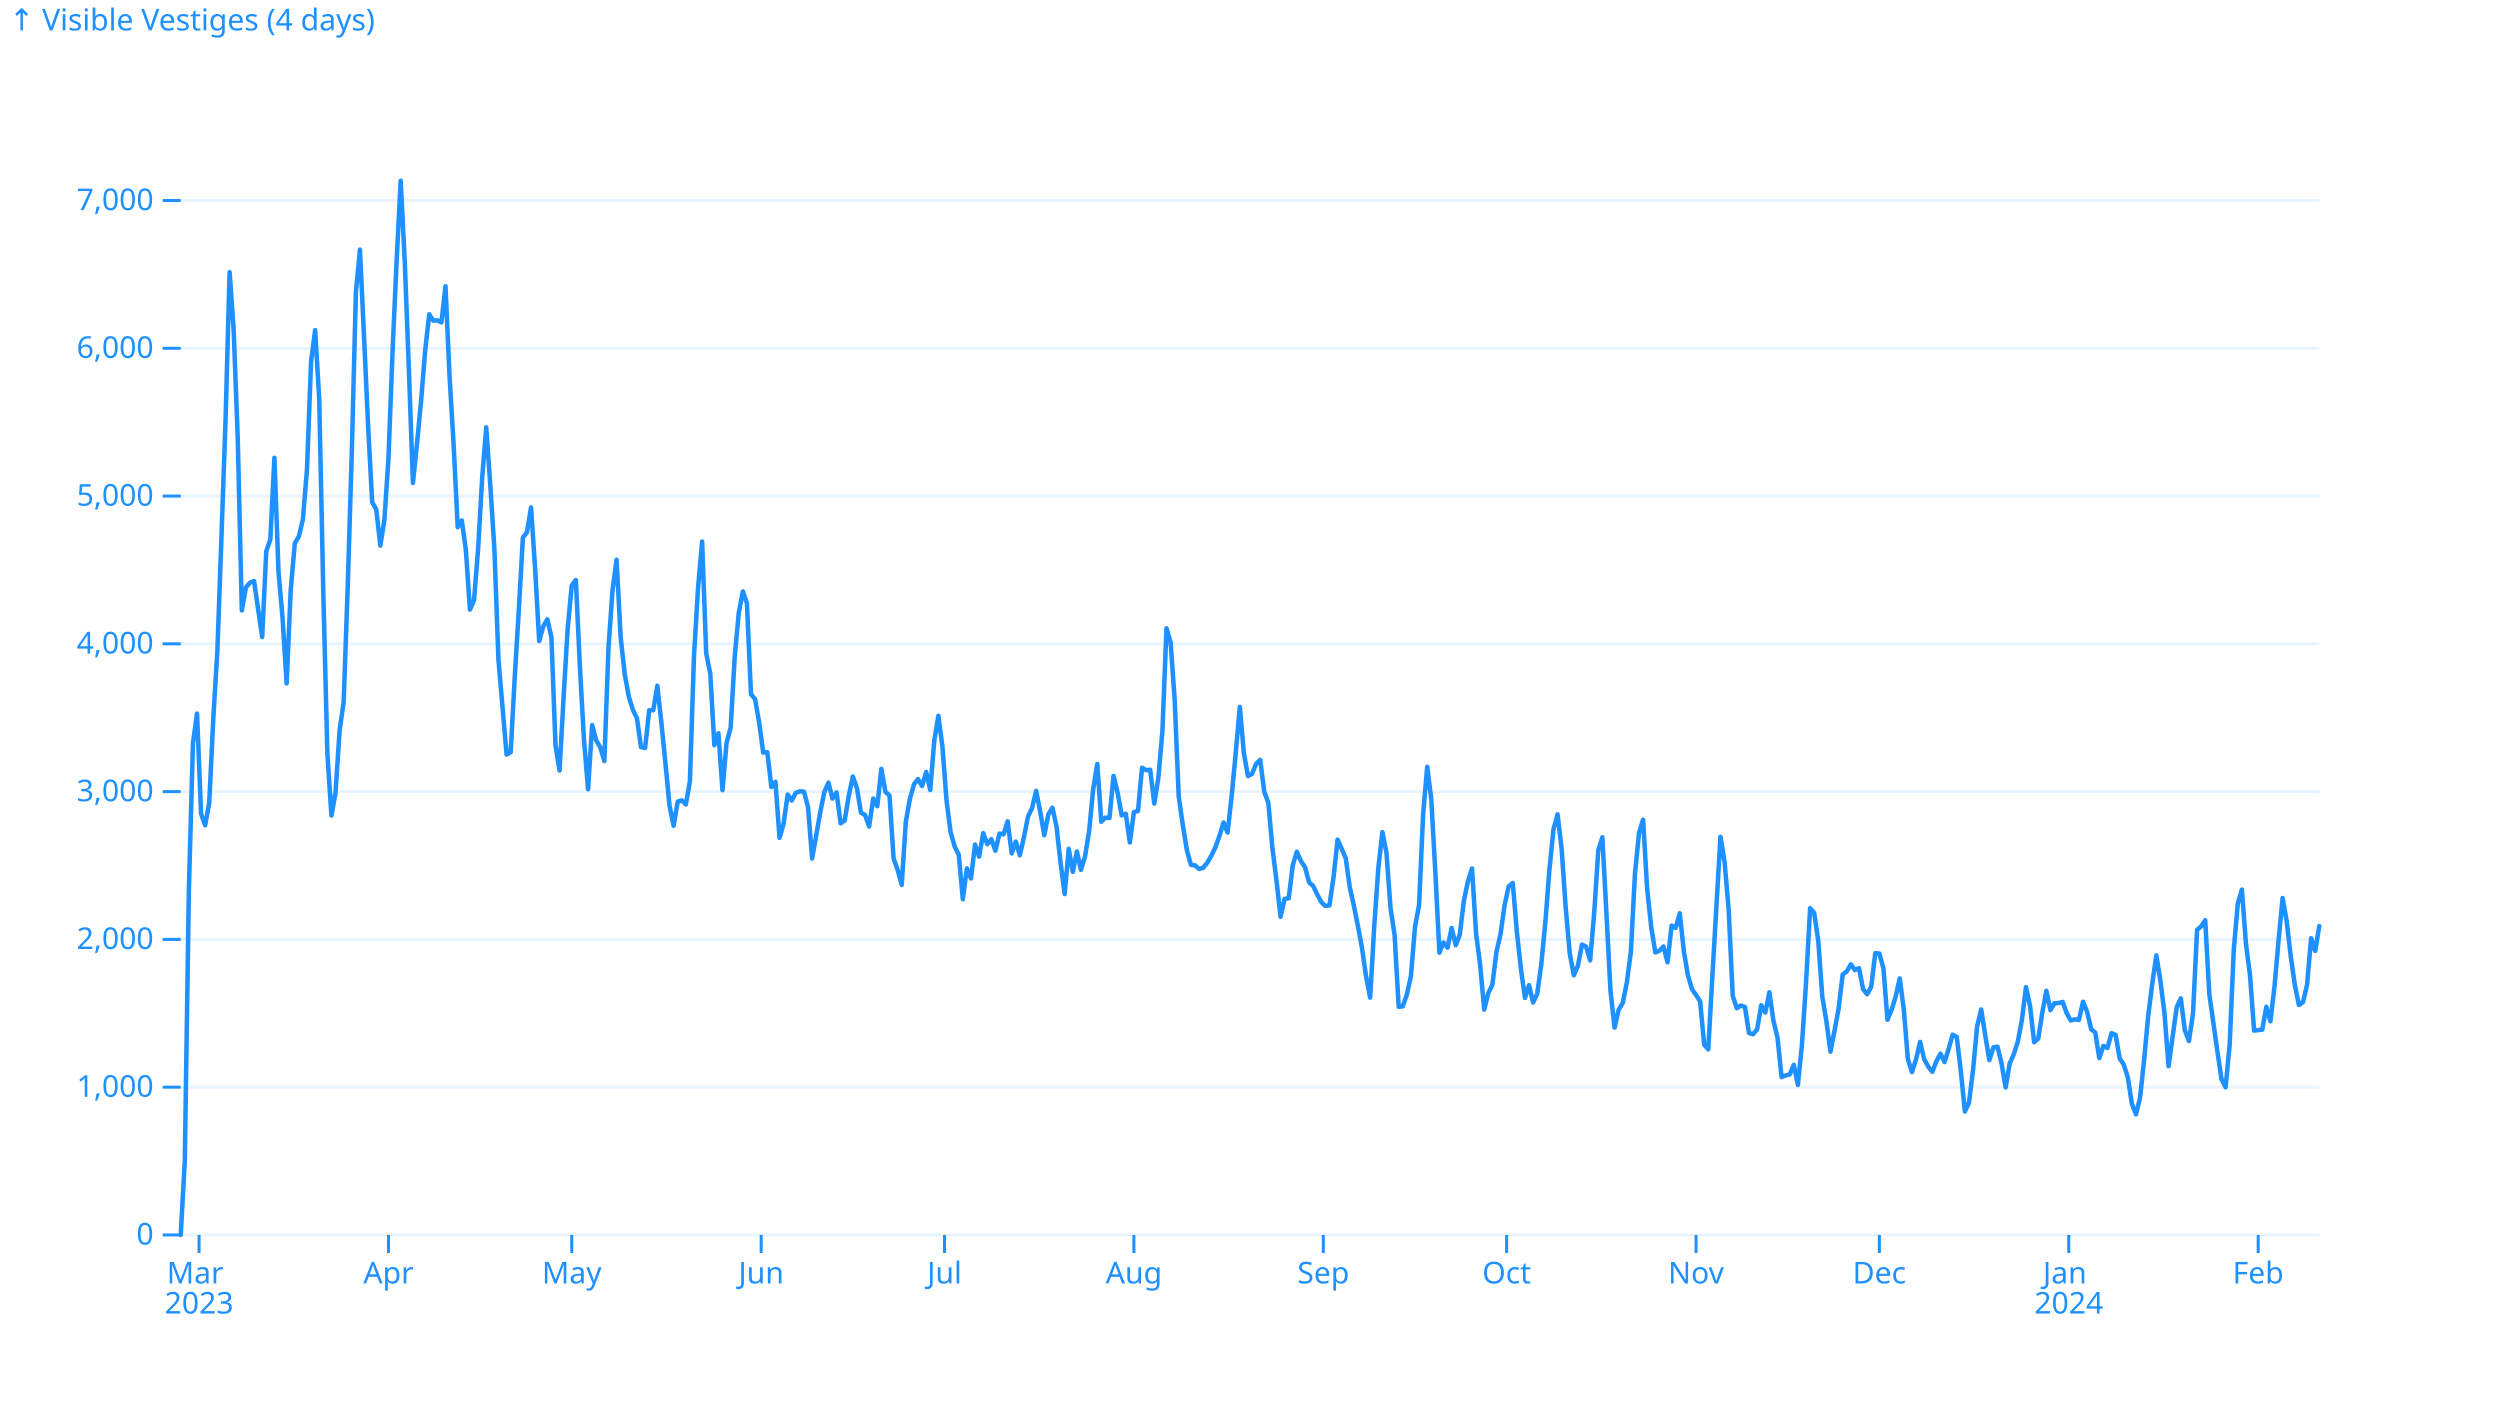
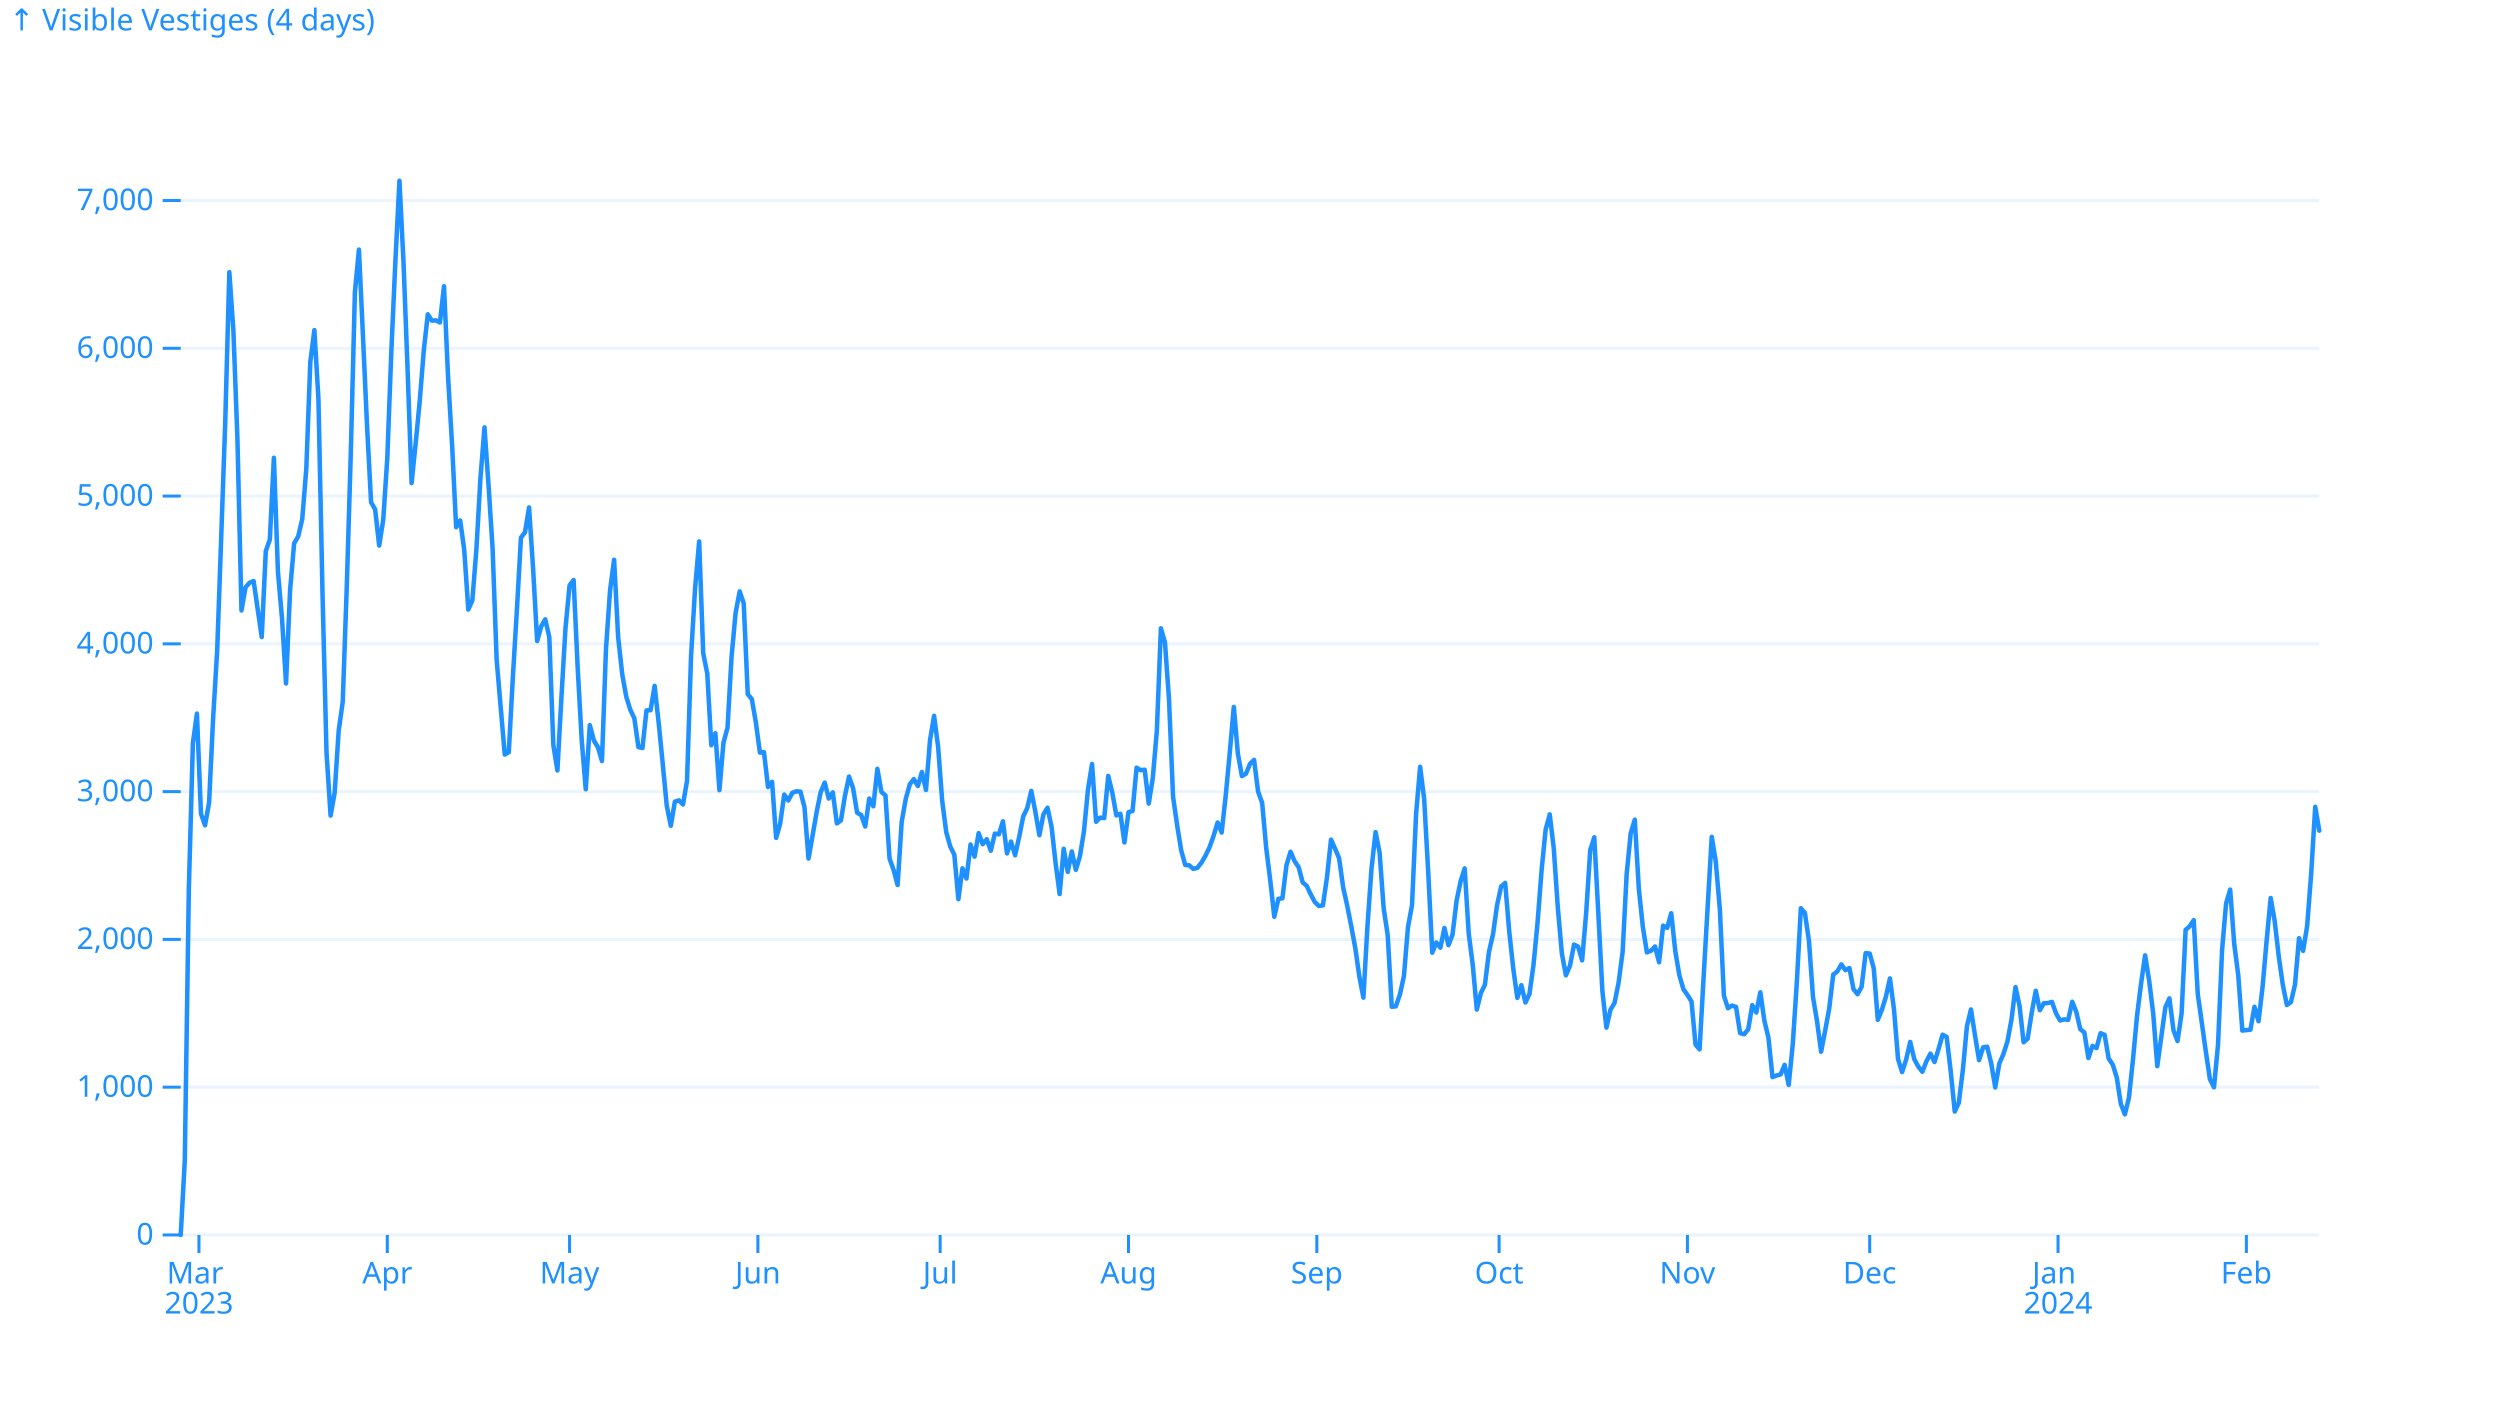
<svg xmlns="http://www.w3.org/2000/svg" class="plot-d6a7b5" fill="currentColor" font-family="system-ui, sans-serif" font-size="10" text-anchor="middle" width="830" height="470" viewBox="0 0 830 470" color="#1e90ff">
  <style>:where(.plot-d6a7b5){--plot-background: white;display:block;height:intrinsic;max-width:100%}:where(.plot-d6a7b5 text),:where(.plot-d6a7b5 tspan){white-space:pre}</style>
  <g aria-label="y-grid" stroke="currentColor" stroke-opacity=".1">
    <line x1="60" x2="770" y1="410" y2="410" />
    <line x1="60" x2="770" y1="360.939" y2="360.939" />
    <line x1="60" x2="770" y1="311.878" y2="311.878" />
    <line x1="60" x2="770" y1="262.817" y2="262.817" />
    <line x1="60" x2="770" y1="213.757" y2="213.757" />
    <line x1="60" x2="770" y1="164.696" y2="164.696" />
    <line x1="60" x2="770" y1="115.635" y2="115.635" />
    <line x1="60" x2="770" y1="66.574" y2="66.574" />
  </g>
  <g aria-label="y-axis tick" fill="none" stroke="currentColor">
    <path transform="translate(60,410)" d="M0,0L-6,0" />
    <path transform="translate(60,360.9392)" d="M0,0L-6,0" />
    <path transform="translate(60,311.8783)" d="M0,0L-6,0" />
    <path transform="translate(60,262.8175)" d="M0,0L-6,0" />
    <path transform="translate(60,213.7567)" d="M0,0L-6,0" />
    <path transform="translate(60,164.6958)" d="M0,0L-6,0" />
    <path transform="translate(60,115.635)" d="M0,0L-6,0" />
    <path transform="translate(60,66.57415)" d="M0,0L-6,0" />
  </g>
  <g aria-label="y-axis tick label" text-anchor="end" font-variant="tabular-nums">
    <text y=".32em" transform="translate(-9,0) translate(60,410)">0</text>
    <text y=".32em" transform="translate(-9,0) translate(60,360.9392)">1,000</text>
    <text y=".32em" transform="translate(-9,0) translate(60,311.8783)">2,000</text>
    <text y=".32em" transform="translate(-9,0) translate(60,262.8175)">3,000</text>
    <text y=".32em" transform="translate(-9,0) translate(60,213.7567)">4,000</text>
    <text y=".32em" transform="translate(-9,0) translate(60,164.6958)">5,000</text>
    <text y=".32em" transform="translate(-9,0) translate(60,115.635)">6,000</text>
    <text y=".32em" transform="translate(-9,0) translate(60,66.57415)">7,000</text>
  </g>
  <g aria-label="y-axis label" text-anchor="start">
    <text y=".71em" transform="translate(-57,-57) translate(60,60)">↑ Visible Vestiges (4 days)</text>
  </g>
  <g aria-label="x-axis tick" fill="none" stroke="currentColor">
-     <path transform="translate(66.08571,410)" d="M0,0L0,6" />
-     <path transform="translate(128.9714,410)" d="M0,0L0,6" />
-     <path transform="translate(189.8286,410)" d="M0,0L0,6" />
-     <path transform="translate(252.7143,410)" d="M0,0L0,6" />
-     <path transform="translate(313.5714,410)" d="M0,0L0,6" />
-     <path transform="translate(376.4571,410)" d="M0,0L0,6" />
-     <path transform="translate(439.3429,410)" d="M0,0L0,6" />
-     <path transform="translate(500.2,410)" d="M0,0L0,6" />
-     <path transform="translate(563.0857,410)" d="M0,0L0,6" />
-     <path transform="translate(623.9429,410)" d="M0,0L0,6" />
-     <path transform="translate(686.8286,410)" d="M0,0L0,6" />
-     <path transform="translate(749.7143,410)" d="M0,0L0,6" />
+     <path transform="translate(66.05114,410)" d="M0,0L0,6" />
+     <path transform="translate(128.5795,410)" d="M0,0L0,6" />
+     <path transform="translate(189.0909,410)" d="M0,0L0,6" />
+     <path transform="translate(251.6193,410)" d="M0,0L0,6" />
+     <path transform="translate(312.1307,410)" d="M0,0L0,6" />
+     <path transform="translate(374.6591,410)" d="M0,0L0,6" />
+     <path transform="translate(437.1875,410)" d="M0,0L0,6" />
+     <path transform="translate(497.6989,410)" d="M0,0L0,6" />
+     <path transform="translate(560.2273,410)" d="M0,0L0,6" />
+     <path transform="translate(620.7386,410)" d="M0,0L0,6" />
+     <path transform="translate(683.267,410)" d="M0,0L0,6" />
+     <path transform="translate(745.7955,410)" d="M0,0L0,6" />
  </g>
  <g aria-label="x-axis tick label" font-variant="tabular-nums">
-     <text transform="translate(0,9) translate(66.08571,410)">
+     <text transform="translate(0,9) translate(66.05114,410)">
      <tspan x="0" y=".71em">Mar</tspan>
      <tspan x="0" dy="1em">2023</tspan>
    </text>
-     <text y=".71em" transform="translate(0,9) translate(128.9714,410)">Apr</text>
-     <text y=".71em" transform="translate(0,9) translate(189.8286,410)">May</text>
-     <text y=".71em" transform="translate(0,9) translate(252.7143,410)">Jun</text>
-     <text y=".71em" transform="translate(0,9) translate(313.5714,410)">Jul</text>
-     <text y=".71em" transform="translate(0,9) translate(376.4571,410)">Aug</text>
-     <text y=".71em" transform="translate(0,9) translate(439.3429,410)">Sep</text>
-     <text y=".71em" transform="translate(0,9) translate(500.2,410)">Oct</text>
-     <text y=".71em" transform="translate(0,9) translate(563.0857,410)">Nov</text>
-     <text y=".71em" transform="translate(0,9) translate(623.9429,410)">Dec</text>
-     <text transform="translate(0,9) translate(686.8286,410)">
+     <text y=".71em" transform="translate(0,9) translate(128.5795,410)">Apr</text>
+     <text y=".71em" transform="translate(0,9) translate(189.0909,410)">May</text>
+     <text y=".71em" transform="translate(0,9) translate(251.6193,410)">Jun</text>
+     <text y=".71em" transform="translate(0,9) translate(312.1307,410)">Jul</text>
+     <text y=".71em" transform="translate(0,9) translate(374.6591,410)">Aug</text>
+     <text y=".71em" transform="translate(0,9) translate(437.1875,410)">Sep</text>
+     <text y=".71em" transform="translate(0,9) translate(497.6989,410)">Oct</text>
+     <text y=".71em" transform="translate(0,9) translate(560.2273,410)">Nov</text>
+     <text y=".71em" transform="translate(0,9) translate(620.7386,410)">Dec</text>
+     <text transform="translate(0,9) translate(683.267,410)">
      <tspan x="0" y=".71em">Jan</tspan>
      <tspan x="0" dy="1em">2024</tspan>
    </text>
-     <text y=".71em" transform="translate(0,9) translate(749.7143,410)">Feb</text>
+     <text y=".71em" transform="translate(0,9) translate(745.7955,410)">Feb</text>
  </g>
  <g aria-label="line" fill="none" stroke="currentColor" stroke-width="1.5" stroke-linejoin="round" stroke-linecap="round">
-     <path d="M60,410L61.352,385.371L62.705,295.296L64.057,246.726L65.41,236.913L66.762,270.177L68.114,274.003L69.467,266.497L70.819,238.434L72.171,216.013L73.524,178.237L74.876,139.626L76.229,90.369L77.581,109.65L78.933,145.66L80.286,202.669L81.638,195.015L82.99,193.445L84.343,192.906L85.695,202.227L87.048,211.5L88.4,182.996L89.752,179.12L91.105,151.989L92.457,189.815L93.81,205.22L95.162,226.905L96.514,195.948L97.867,180.395L99.219,178.089L100.571,172.398L101.924,155.718L103.276,120.05L104.629,109.601L105.981,132.463L107.333,196.683L108.686,250.013L110.038,270.765L111.39,263.21L112.743,242.555L114.095,233.038L115.448,194.623L116.8,149.978L118.152,97.041L119.505,82.862L120.857,111.808L122.21,141.343L123.562,166.756L124.914,169.111L126.267,181.131L127.619,172.595L128.971,152.136L130.324,116.665L131.676,86.689L133.029,60L134.381,86.934L135.733,122.258L137.086,160.378L138.438,147.328L139.79,133.297L141.143,116.518L142.495,104.351L143.848,106.461L145.2,106.362L146.552,107.049L147.905,95.029L149.257,125.006L150.61,147.77L151.962,175.048L153.314,172.791L154.667,182.603L156.019,202.375L157.371,199.333L158.724,182.358L160.076,158.759L161.429,141.883L162.781,161.114L164.133,182.161L165.486,219.055L166.838,234.853L168.19,250.503L169.543,249.718L170.895,224.795L172.248,202.473L173.6,178.482L174.952,176.716L176.305,168.474L177.657,188.785L179.01,212.825L180.362,207.967L181.714,205.613L183.067,211.5L184.419,247.412L185.771,255.802L187.124,231.32L188.476,208.507L189.829,194.329L191.181,192.562L192.533,221.508L193.886,245.744L195.238,262.033L196.59,240.74L197.943,245.793L199.295,248.099L200.648,252.662L202,215.327L203.352,195.997L204.705,185.841L206.057,211.549L207.41,223.814L208.762,231.32L210.114,235.638L211.467,238.483L212.819,248.05L214.171,248.345L215.524,235.834L216.876,235.785L218.229,227.69L219.581,239.955L220.933,253.496L222.286,267.527L223.638,274.151L224.99,266.154L226.343,265.712L227.695,267.086L229.048,259.334L230.4,217.829L231.752,195.212L233.105,179.757L234.457,216.897L235.81,223.618L237.162,247.412L238.514,243.438L239.867,262.327L241.219,246.578L242.571,241.623L243.924,218.025L245.276,203.454L246.629,196.34L247.981,200.314L249.333,230.486L250.686,232.105L252.038,239.857L253.39,249.865L254.743,249.718L256.095,261.297L257.448,259.579L258.8,278.174L260.152,273.464L261.505,263.799L262.857,265.761L264.21,263.21L265.562,262.719L266.914,262.817L268.267,267.969L269.619,285.042L270.971,277.438L272.324,269.637L273.676,263.014L275.029,259.825L276.381,265.123L277.733,263.063L279.086,273.366L280.438,272.384L281.79,264.191L283.143,257.813L284.495,261.64L285.848,269.833L287.2,270.569L288.552,274.396L289.905,265.123L291.257,267.675L292.61,255.262L293.962,262.916L295.314,264.093L296.667,284.993L298.019,288.82L299.371,293.824L300.724,272.875L302.076,265.271L303.429,260.414L304.781,258.647L306.133,260.953L307.486,256.292L308.838,262.278L310.19,245.744L311.543,237.649L312.895,247.952L314.248,265.859L315.6,276.26L316.952,281.068L318.305,283.766L319.657,298.534L321.01,288.28L322.362,291.665L323.714,280.381L325.067,284.404L326.419,276.604L327.771,280.283L329.124,278.615L330.476,282.442L331.829,276.751L333.181,276.996L334.533,272.679L335.886,283.325L337.238,279.4L338.59,283.963L339.943,277.928L341.295,271.109L342.648,268.263L344,262.572L345.352,269.49L346.705,277.29L348.057,270.373L349.41,268.165L350.762,274.445L352.114,286.514L353.467,296.817L354.819,281.804L356.171,289.458L357.524,282.687L358.876,288.771L360.229,284.306L361.581,276.015L362.933,262.082L364.286,253.643L365.638,272.826L366.99,271.452L368.343,271.599L369.695,257.617L371.048,263.161L372.4,270.716L373.752,270.177L375.105,279.694L376.457,269.637L377.81,269.244L379.162,254.87L380.514,255.704L381.867,255.556L383.219,266.791L384.571,258.255L385.924,242.653L387.276,208.605L388.629,213.266L389.981,232.105L391.333,264.486L392.686,273.905L394.038,282.246L395.39,287.152L396.743,287.299L398.095,288.476L399.448,288.133L400.8,286.416L402.152,284.11L403.505,281.313L404.857,277.536L406.21,273.071L407.562,276.407L408.914,264.24L410.267,249.964L411.619,234.706L412.971,250.16L414.324,257.666L415.676,256.881L417.029,253.594L418.381,252.269L419.733,262.817L421.086,266.546L422.438,281.559L423.79,292.303L425.143,304.372L426.495,298.436L427.848,298.239L429.2,287.25L430.552,282.785L431.905,285.876L433.257,287.888L434.61,292.941L435.962,294.118L437.314,296.964L438.667,299.466L440.019,300.791L441.371,300.594L442.724,291.322L444.076,278.762L445.429,281.755L446.781,284.944L448.133,294.609L449.486,300.692L450.838,307.512L452.19,314.822L453.543,324.242L454.895,331.208L456.248,307.463L457.6,288.329L458.952,276.26L460.305,283.08L461.657,301.576L463.01,310.505L464.362,334.25L465.714,334.103L467.067,330.227L468.419,324.094L469.771,307.806L471.124,300.496L472.476,270.373L473.829,254.575L475.181,265.32L476.533,289.556L477.886,316.294L479.238,312.909L480.59,314.626L481.943,308.101L483.295,313.792L484.648,310.308L486,299.073L487.352,292.597L488.705,288.329L490.057,309.965L491.41,320.415L492.762,335.182L494.114,329.687L495.467,326.94L496.819,315.999L498.171,310.161L499.524,300.496L500.876,294.315L502.229,293.137L503.581,309.229L504.933,321.592L506.286,331.306L507.638,327.087L508.99,332.827L510.343,329.982L511.695,320.268L513.048,306.285L514.4,288.771L515.752,275.377L517.105,270.373L518.457,281.706L519.81,301.379L521.162,316.588L522.514,323.8L523.867,320.611L525.219,313.595L526.571,314.282L527.924,318.845L529.276,303.047L530.629,282.246L531.981,277.977L533.333,303.293L534.686,329.05L536.038,341.168L537.39,335.231L538.743,332.974L540.095,326.253L541.448,316.049L542.8,290.144L544.152,276.555L545.505,272.139L546.857,295.1L548.21,307.855L549.562,316.196L550.914,315.656L552.267,314.233L553.619,319.483L554.971,307.316L556.324,308.052L557.676,303.195L559.029,315.803L560.381,323.751L561.733,328.412L563.086,330.325L564.438,332.484L565.79,346.81L567.143,348.38L568.495,324.291L569.848,300.938L571.2,277.83L572.552,286.121L573.905,301.821L575.257,330.571L576.61,334.741L577.962,333.858L579.314,334.299L580.667,342.983L582.019,343.375L583.371,341.756L584.724,333.71L586.076,336.163L587.429,329.442L588.781,338.911L590.133,344.504L591.486,357.603L592.838,357.063L594.19,356.72L595.543,353.531L596.895,360.203L598.248,346.761L599.6,326.351L600.952,301.526L602.305,303.096L603.657,312.32L605.01,331.012L606.362,339.058L607.714,349.165L609.067,342.198L610.419,334.839L611.771,323.555L613.124,322.525L614.476,320.17L615.829,322.083L617.181,321.396L618.533,328.412L619.886,330.08L621.238,327.627L622.59,316.441L623.943,316.588L625.295,321.494L626.648,338.567L628,335.28L629.352,330.914L630.705,324.83L632.057,335.133L633.41,351.618L634.762,355.935L636.114,351.765L637.467,345.927L638.819,351.618L640.171,354.12L641.524,355.837L642.876,352.354L644.229,349.802L645.581,352.599L646.933,348.281L648.286,343.523L649.638,344.258L650.99,355.641L652.343,369.034L653.695,366.091L655.048,355.248L656.4,340.775L657.752,335.133L659.105,343.768L660.457,351.961L661.81,347.742L663.162,347.496L664.514,353.04L665.867,361.037L667.219,353.089L668.571,349.999L669.924,345.779L671.276,338.518L672.629,327.725L673.981,334.005L675.333,346.025L676.686,344.847L678.038,336.213L679.39,328.951L680.743,335.378L682.095,333.073L683.448,333.024L684.8,332.631L686.152,336.409L687.505,338.813L688.857,338.42L690.21,338.616L691.562,332.582L692.914,335.918L694.267,341.707L695.619,342.787L696.971,351.274L698.324,347.251L699.676,347.938L701.029,343.032L702.381,343.572L703.733,351.421L705.086,353.433L706.438,357.701L707.79,366.483L709.143,369.966L710.495,364.472L711.848,351.814L713.2,337.292L714.552,326.548L715.905,317.177L717.257,325.615L718.61,336.507L719.962,353.973L721.314,344.16L722.667,334.397L724.019,331.454L725.371,342.051L726.724,345.632L728.076,336.507L729.429,308.689L730.781,307.561L732.133,305.5L733.486,330.08L734.838,339.598L736.19,349.214L737.543,358.29L738.895,360.988L740.248,346.859L741.6,315.411L742.952,299.907L744.305,295.345L745.657,313.399L747.01,323.849L748.362,342.149L749.714,342.002L751.067,341.854L752.419,334.25L753.771,339.058L755.124,327.627L756.476,312.271L757.829,298.141L759.181,305.893L760.533,317.569L761.886,327.038L763.238,333.661L764.59,332.68L765.943,326.94L767.295,311.486L768.648,315.705L770,307.463" />
+     <path d="M60,410L61.345,385.371L62.689,295.296L64.034,246.726L65.379,236.913L66.723,270.177L68.068,274.003L69.413,266.497L70.758,238.434L72.102,216.013L73.447,178.237L74.792,139.626L76.136,90.369L77.481,109.65L78.826,145.66L80.17,202.669L81.515,195.015L82.86,193.445L84.205,192.906L85.549,202.227L86.894,211.5L88.239,182.996L89.583,179.12L90.928,151.989L92.273,189.815L93.617,205.22L94.962,226.905L96.307,195.948L97.652,180.395L98.996,178.089L100.341,172.398L101.686,155.718L103.03,120.05L104.375,109.601L105.72,132.463L107.064,196.683L108.409,250.013L109.754,270.765L111.098,263.21L112.443,242.555L113.788,233.038L115.133,194.623L116.477,149.978L117.822,97.041L119.167,82.862L120.511,111.808L121.856,141.343L123.201,166.756L124.545,169.111L125.89,181.131L127.235,172.595L128.58,152.136L129.924,116.665L131.269,86.689L132.614,60L133.958,86.934L135.303,122.258L136.648,160.378L137.992,147.328L139.337,133.297L140.682,116.518L142.027,104.351L143.371,106.461L144.716,106.362L146.061,107.049L147.405,95.029L148.75,125.006L150.095,147.77L151.439,175.048L152.784,172.791L154.129,182.603L155.473,202.375L156.818,199.333L158.163,182.358L159.508,158.759L160.852,141.883L162.197,161.114L163.542,182.161L164.886,219.055L166.231,234.853L167.576,250.503L168.92,249.718L170.265,224.795L171.61,202.473L172.955,178.482L174.299,176.716L175.644,168.474L176.989,188.785L178.333,212.825L179.678,207.967L181.023,205.613L182.367,211.5L183.712,247.412L185.057,255.802L186.402,231.32L187.746,208.507L189.091,194.329L190.436,192.562L191.78,221.508L193.125,245.744L194.47,262.033L195.814,240.74L197.159,245.793L198.504,248.099L199.848,252.662L201.193,215.327L202.538,195.997L203.883,185.841L205.227,211.549L206.572,223.814L207.917,231.32L209.261,235.638L210.606,238.483L211.951,248.05L213.295,248.345L214.64,235.834L215.985,235.785L217.33,227.69L218.674,239.955L220.019,253.496L221.364,267.527L222.708,274.151L224.053,266.154L225.398,265.712L226.742,267.086L228.087,259.334L229.432,217.829L230.777,195.212L232.121,179.757L233.466,216.897L234.811,223.618L236.155,247.412L237.5,243.438L238.845,262.327L240.189,246.578L241.534,241.623L242.879,218.025L244.223,203.454L245.568,196.34L246.913,200.314L248.258,230.486L249.602,232.105L250.947,239.857L252.292,249.865L253.636,249.718L254.981,261.297L256.326,259.579L257.67,278.174L259.015,273.464L260.36,263.799L261.705,265.761L263.049,263.21L264.394,262.719L265.739,262.817L267.083,267.969L268.428,285.042L269.773,277.438L271.117,269.637L272.462,263.014L273.807,259.825L275.152,265.123L276.496,263.063L277.841,273.366L279.186,272.384L280.53,264.191L281.875,257.813L283.22,261.64L284.564,269.833L285.909,270.569L287.254,274.396L288.598,265.123L289.943,267.675L291.288,255.262L292.633,262.916L293.977,264.093L295.322,284.993L296.667,288.82L298.011,293.824L299.356,272.875L300.701,265.271L302.045,260.414L303.39,258.647L304.735,260.953L306.08,256.292L307.424,262.278L308.769,245.744L310.114,237.649L311.458,247.952L312.803,265.859L314.148,276.26L315.492,281.068L316.837,283.766L318.182,298.534L319.527,288.28L320.871,291.665L322.216,280.381L323.561,284.404L324.905,276.604L326.25,280.283L327.595,278.615L328.939,282.442L330.284,276.751L331.629,276.996L332.973,272.679L334.318,283.325L335.663,279.4L337.008,283.963L338.352,277.928L339.697,271.109L341.042,268.263L342.386,262.572L343.731,269.49L345.076,277.29L346.42,270.373L347.765,268.165L349.11,274.445L350.455,286.514L351.799,296.817L353.144,281.804L354.489,289.458L355.833,282.687L357.178,288.771L358.523,284.306L359.867,276.015L361.212,262.082L362.557,253.643L363.902,272.826L365.246,271.452L366.591,271.599L367.936,257.617L369.28,263.161L370.625,270.716L371.97,270.177L373.314,279.694L374.659,269.637L376.004,269.244L377.348,254.87L378.693,255.704L380.038,255.556L381.383,266.791L382.727,258.255L384.072,242.653L385.417,208.605L386.761,213.266L388.106,232.105L389.451,264.486L390.795,273.905L392.14,282.246L393.485,287.152L394.83,287.299L396.174,288.476L397.519,288.133L398.864,286.416L400.208,284.11L401.553,281.313L402.898,277.536L404.242,273.071L405.587,276.407L406.932,264.24L408.277,249.964L409.621,234.706L410.966,250.16L412.311,257.666L413.655,256.881L415,253.594L416.345,252.269L417.689,262.817L419.034,266.546L420.379,281.559L421.723,292.303L423.068,304.372L424.413,298.436L425.758,298.239L427.102,287.25L428.447,282.785L429.792,285.876L431.136,287.888L432.481,292.941L433.826,294.118L435.17,296.964L436.515,299.466L437.86,300.791L439.205,300.594L440.549,291.322L441.894,278.762L443.239,281.755L444.583,284.944L445.928,294.609L447.273,300.692L448.617,307.512L449.962,314.822L451.307,324.242L452.652,331.208L453.996,307.463L455.341,288.329L456.686,276.26L458.03,283.08L459.375,301.576L460.72,310.505L462.064,334.25L463.409,334.103L464.754,330.227L466.098,324.094L467.443,307.806L468.788,300.496L470.133,270.373L471.477,254.575L472.822,265.32L474.167,289.556L475.511,316.294L476.856,312.909L478.201,314.626L479.545,308.101L480.89,313.792L482.235,310.308L483.58,299.073L484.924,292.597L486.269,288.329L487.614,309.965L488.958,320.415L490.303,335.182L491.648,329.687L492.992,326.94L494.337,315.999L495.682,310.161L497.027,300.496L498.371,294.315L499.716,293.137L501.061,309.229L502.405,321.592L503.75,331.306L505.095,327.087L506.439,332.827L507.784,329.982L509.129,320.268L510.473,306.285L511.818,288.771L513.163,275.377L514.508,270.373L515.852,281.706L517.197,301.379L518.542,316.588L519.886,323.8L521.231,320.611L522.576,313.595L523.92,314.282L525.265,318.845L526.61,303.047L527.955,282.246L529.299,277.977L530.644,303.293L531.989,329.05L533.333,341.168L534.678,335.231L536.023,332.974L537.367,326.253L538.712,316.049L540.057,290.144L541.402,276.555L542.746,272.139L544.091,295.1L545.436,307.855L546.78,316.196L548.125,315.656L549.47,314.233L550.814,319.483L552.159,307.316L553.504,308.052L554.848,303.195L556.193,315.803L557.538,323.751L558.883,328.412L560.227,330.325L561.572,332.484L562.917,346.81L564.261,348.38L565.606,324.291L566.951,300.938L568.295,277.83L569.64,286.121L570.985,301.821L572.33,330.571L573.674,334.741L575.019,333.858L576.364,334.299L577.708,342.983L579.053,343.375L580.398,341.756L581.742,333.71L583.087,336.163L584.432,329.442L585.777,338.911L587.121,344.504L588.466,357.603L589.811,357.063L591.155,356.72L592.5,353.531L593.845,360.203L595.189,346.761L596.534,326.351L597.879,301.526L599.223,303.096L600.568,312.32L601.913,331.012L603.258,339.058L604.602,349.165L605.947,342.198L607.292,334.839L608.636,323.555L609.981,322.525L611.326,320.17L612.67,322.083L614.015,321.396L615.36,328.412L616.705,330.08L618.049,327.627L619.394,316.441L620.739,316.588L622.083,321.494L623.428,338.567L624.773,335.28L626.117,330.914L627.462,324.83L628.807,335.133L630.152,351.618L631.496,355.935L632.841,351.765L634.186,345.927L635.53,351.618L636.875,354.12L638.22,355.837L639.564,352.354L640.909,349.802L642.254,352.599L643.598,348.281L644.943,343.523L646.288,344.258L647.633,355.641L648.977,369.034L650.322,366.091L651.667,355.248L653.011,340.775L654.356,335.133L655.701,343.768L657.045,351.961L658.39,347.742L659.735,347.496L661.08,353.04L662.424,361.037L663.769,353.089L665.114,349.999L666.458,345.779L667.803,338.518L669.148,327.725L670.492,334.005L671.837,346.025L673.182,344.847L674.527,336.213L675.871,328.951L677.216,335.378L678.561,333.073L679.905,333.024L681.25,332.631L682.595,336.409L683.939,338.813L685.284,338.42L686.629,338.616L687.973,332.582L689.318,335.918L690.663,341.707L692.008,342.787L693.352,351.274L694.697,347.251L696.042,347.938L697.386,343.032L698.731,343.572L700.076,351.421L701.42,353.433L702.765,357.701L704.11,366.483L705.455,369.966L706.799,364.472L708.144,351.814L709.489,337.292L710.833,326.548L712.178,317.177L713.523,325.615L714.867,336.507L716.212,353.973L717.557,344.16L718.902,334.397L720.246,331.454L721.591,342.051L722.936,345.632L724.28,336.507L725.625,308.689L726.97,307.561L728.314,305.5L729.659,330.08L731.004,339.598L732.348,349.214L733.693,358.29L735.038,360.988L736.383,346.859L737.727,315.411L739.072,299.907L740.417,295.345L741.761,313.399L743.106,323.849L744.451,342.149L745.795,342.002L747.14,341.854L748.485,334.25L749.83,339.058L751.174,327.627L752.519,312.271L753.864,298.141L755.208,305.893L756.553,317.569L757.898,327.038L759.242,333.661L760.587,332.68L761.932,326.94L763.277,311.486L764.621,315.705L765.966,307.463L767.311,290.095L768.655,267.871L770,275.77" />
  </g>
</svg>
